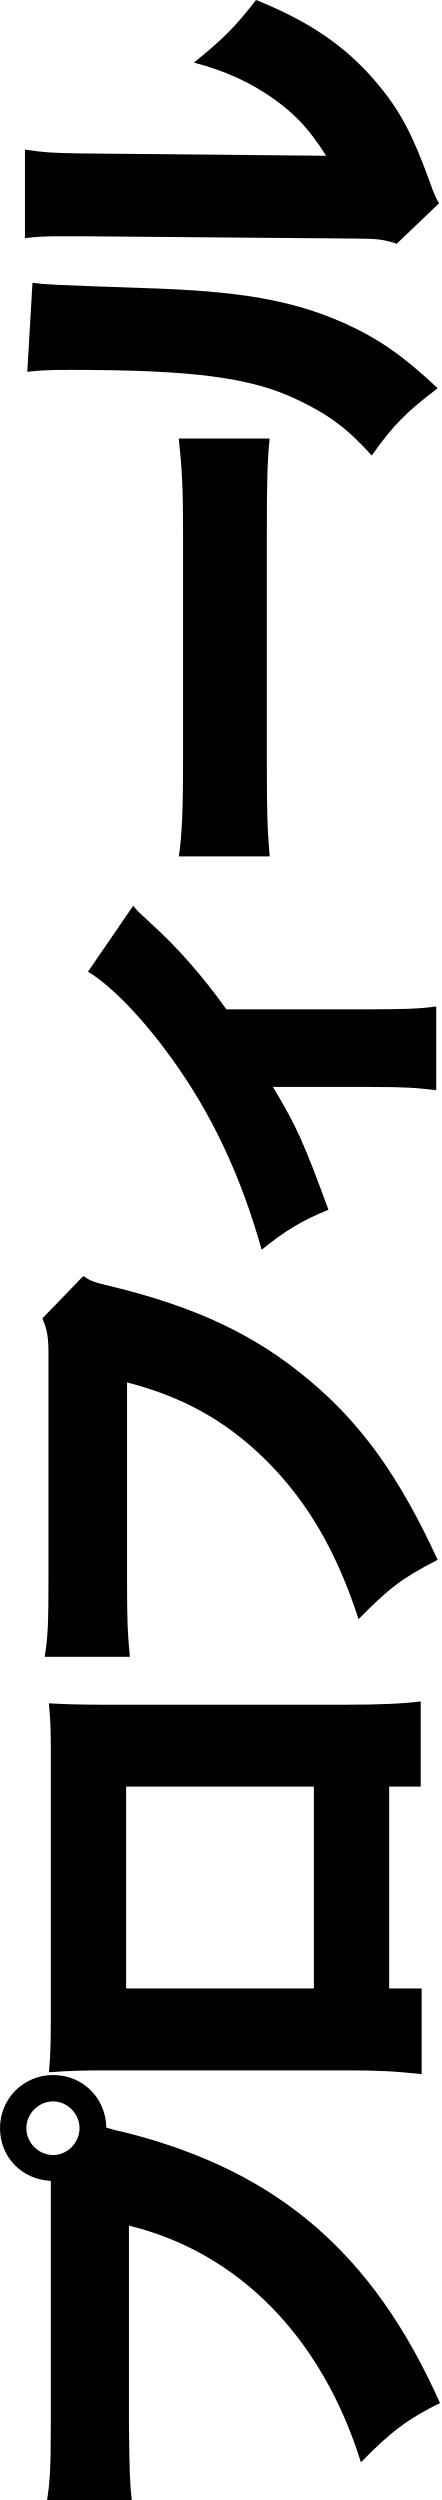
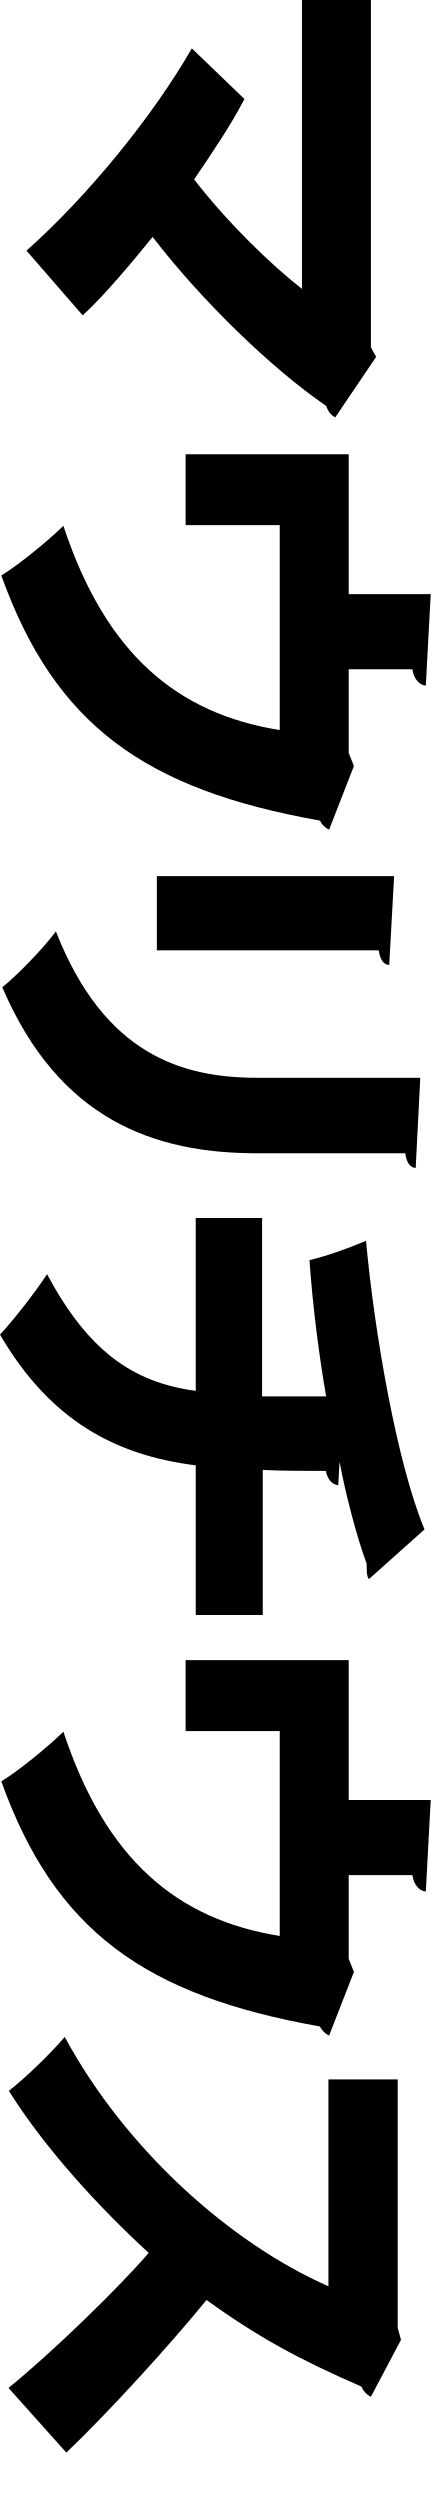
<svg xmlns="http://www.w3.org/2000/svg" aria-hidden="true" fill="currentColor" width="135" height="765" viewBox="0 0 135 765">
-   <path id="katakana-profile" d="M32.544 651.088l1.152.288c.576.144 1.008.288 1.44.432l3.744.864c46.224 11.808 75.312 36.864 95.76 82.656-9.648 4.752-15.12 8.784-24.192 18.144-11.952-38.304-37.44-64.224-70.992-72.432v60.192c.144 15.264.288 18.72.864 23.76H14.4c.864-5.472 1.152-9.504 1.152-24.192v-73.44C6.624 666.928 0 660.016 0 651.232c0-9.072 7.2-16.272 16.272-16.272s16.128 7.056 16.272 16.128zm-24.48.144c0 4.464 3.744 8.208 8.208 8.208 4.32 0 8.064-3.744 8.064-8.208s-3.744-8.208-8.064-8.208c-4.464 0-8.208 3.744-8.208 8.208zm111.024-104.528v61.776h9.936v26.208c-7.92-.864-12.816-1.152-23.472-1.152H31.536c-6.192 0-10.656.144-16.56.576.432-5.04.576-7.92.576-17.424v-77.616c0-8.928 0-11.088-.576-17.856 5.04.288 10.224.432 16.992.432h73.008c11.088 0 18-.288 23.76-1.008v26.064h-9.648zm-23.04 0H38.592v61.776h57.456v-61.776zM12.96 403.44l12.528-12.96c2.448 1.584 3.168 1.872 8.064 3.024 26.784 6.48 44.784 15.12 61.2 28.944 15.984 13.392 27.504 29.52 39.168 54.864-10.944 5.616-14.832 8.64-24.192 18.144-6.768-20.736-15.552-35.856-28.224-48.528-12.24-12.096-25.344-19.44-42.624-23.904v59.76c0 13.968.144 16.56.864 24.192H13.68c1.008-6.192 1.152-10.512 1.152-24.624v-68.4c0-4.752-.432-7.344-1.872-10.512zm13.968-106.112l13.824-20.16c1.584 1.872 1.584 1.872 5.04 5.04 8.64 7.776 16.272 16.56 23.472 26.64h44.352c9.36 0 14.688-.144 19.872-.864v25.632c-5.616-.72-9.36-1.008-19.872-1.008H83.52c7.344 12.24 9.36 16.848 16.992 37.584-7.92 3.168-13.392 6.48-20.448 12.24-6.192-22.176-15.12-41.328-27.36-58.32-8.784-12.24-18.432-22.32-25.776-26.784zm55.584-35.264H54.72c1.008-6.768 1.296-14.544 1.296-29.52v-68.832c0-14.4-.288-19.872-1.296-29.52h27.792c-.72 6.912-.864 13.248-.864 29.664V232.4c0 16.128.144 20.88.864 29.664zM8.352 113.76l1.584-27.216c4.896.576 4.896.576 33.408 1.584 30.096.864 46.08 3.744 61.776 10.656 10.656 4.752 18.432 10.224 28.8 20.016-9.648 7.344-13.68 11.376-20.16 20.592-7.344-8.208-13.392-12.672-22.896-17.136-14.112-6.768-31.968-9.072-69.264-9.072-6.336 0-9.504.144-13.248.576zm-.72-40.896V45.792c5.904.864 8.208 1.008 16.704 1.152l75.456.72c-4.896-7.776-9.072-12.384-15.84-17.28-7.344-5.184-14.832-8.64-24.624-11.232C68.256 11.952 72 8.208 78.336 0c16.128 6.48 27.216 13.968 36.576 24.912 7.344 8.64 11.088 15.696 16.416 30.24 1.44 4.032 1.872 5.184 3.024 7.056l-12.96 12.384c-3.744-1.296-6.192-1.584-12.096-1.584l-85.248-.72h-5.184c-4.608 0-7.776.144-11.232.576z" />
+   <path id="katakana-profile" d="M102.6,127.7c-1.3-0.6-2.2-1.8-2.8-3.5c-17-11.6-38.7-32.9-53.1-51.7c-5.9,7.3-14.9,18.1-21.4,24L8.1,76.7  C26.9,60,46.9,35.4,58.7,14.8l16.1,15.5c-4.2,8.1-10.1,16.8-15.4,24.6C69.6,68.1,82.9,81,92.4,88.4V0h21.1v106.3l1.6,2.9  L102.6,127.7z M131.8,181.8l-1.5,28c-1.8-0.1-3.7-1.9-4.1-5h-19.5v25.6l1.6,4l-7.6,19.5c-0.9-0.4-2.2-1.5-2.8-2.8  c-53.6-9.5-81.1-29.3-97.5-75c5.1-3.1,14.1-10.4,19-15.2c13,39.4,35,57.5,66.2,62.5v-62.7H56.8v-21.7h49.9v42.8H131.8z M48,268.1  h72.6l-1.5,27.2c-1.6-0.1-2.8-1.5-3.2-4.5H48V268.1z M127.2,357.4c-1.6-0.1-2.8-1.5-3.2-4.5H78.6c-31.2,0-60.5-10.1-77.9-50.8  c4.4-3.5,12.7-12,16.4-17.1c14.8,37.8,38.7,44.8,61.6,44.8h49.9L127.2,357.4z M59.9,494.4v-46c-24.7-3.1-44.6-13.8-59.9-40  c4.7-5.1,10.7-12.9,14.4-18.5c12.3,23,25.8,33.1,45.5,35.7v-52.9h20.3v54.6h19.6c-2.1-12-4.1-27.4-5.1-41.7  c5.4-1.3,11.3-3.4,17.3-5.9c2.6,28.3,9.5,68.1,17.9,88.3l-17,15.2c-0.7-0.9-0.7-2.2-0.7-4.7c-3.1-8.3-6.6-22-8.3-31.2l-0.4,7.2  c-1.8-0.3-3.2-1.5-3.8-4.4c-7.2,0-13.2,0-19.3-0.3v44.4H59.9z M131.8,550.8l-1.5,28c-1.8-0.1-3.7-1.9-4.1-5h-19.5v25.6l1.6,4  l-7.6,19.5c-0.9-0.4-2.2-1.5-2.8-2.8c-53.6-9.5-81.1-29.3-97.5-75c5.1-3.1,14.1-10.4,19-15.2c13,39.4,35,57.5,66.2,62.5v-62.7H56.8  v-21.7h49.9v42.8H131.8z M113.5,733.4c-1.3-0.6-2.3-1.7-2.9-3.1c-19-8.3-31.3-14.9-47.4-26.5c-11.1,13.6-29.6,34-42.9,46.7  L2.6,730.7c13-10.5,33.4-30.3,42.9-41.3c-15.4-14.2-31.6-31.8-42.8-49.6c4.8-3.7,13-11.6,17.1-16.5c18.6,34.4,50.7,63.1,80.7,76.3  v-63.3h21.2v76l1,3.7L113.5,733.4z" />
</svg>
